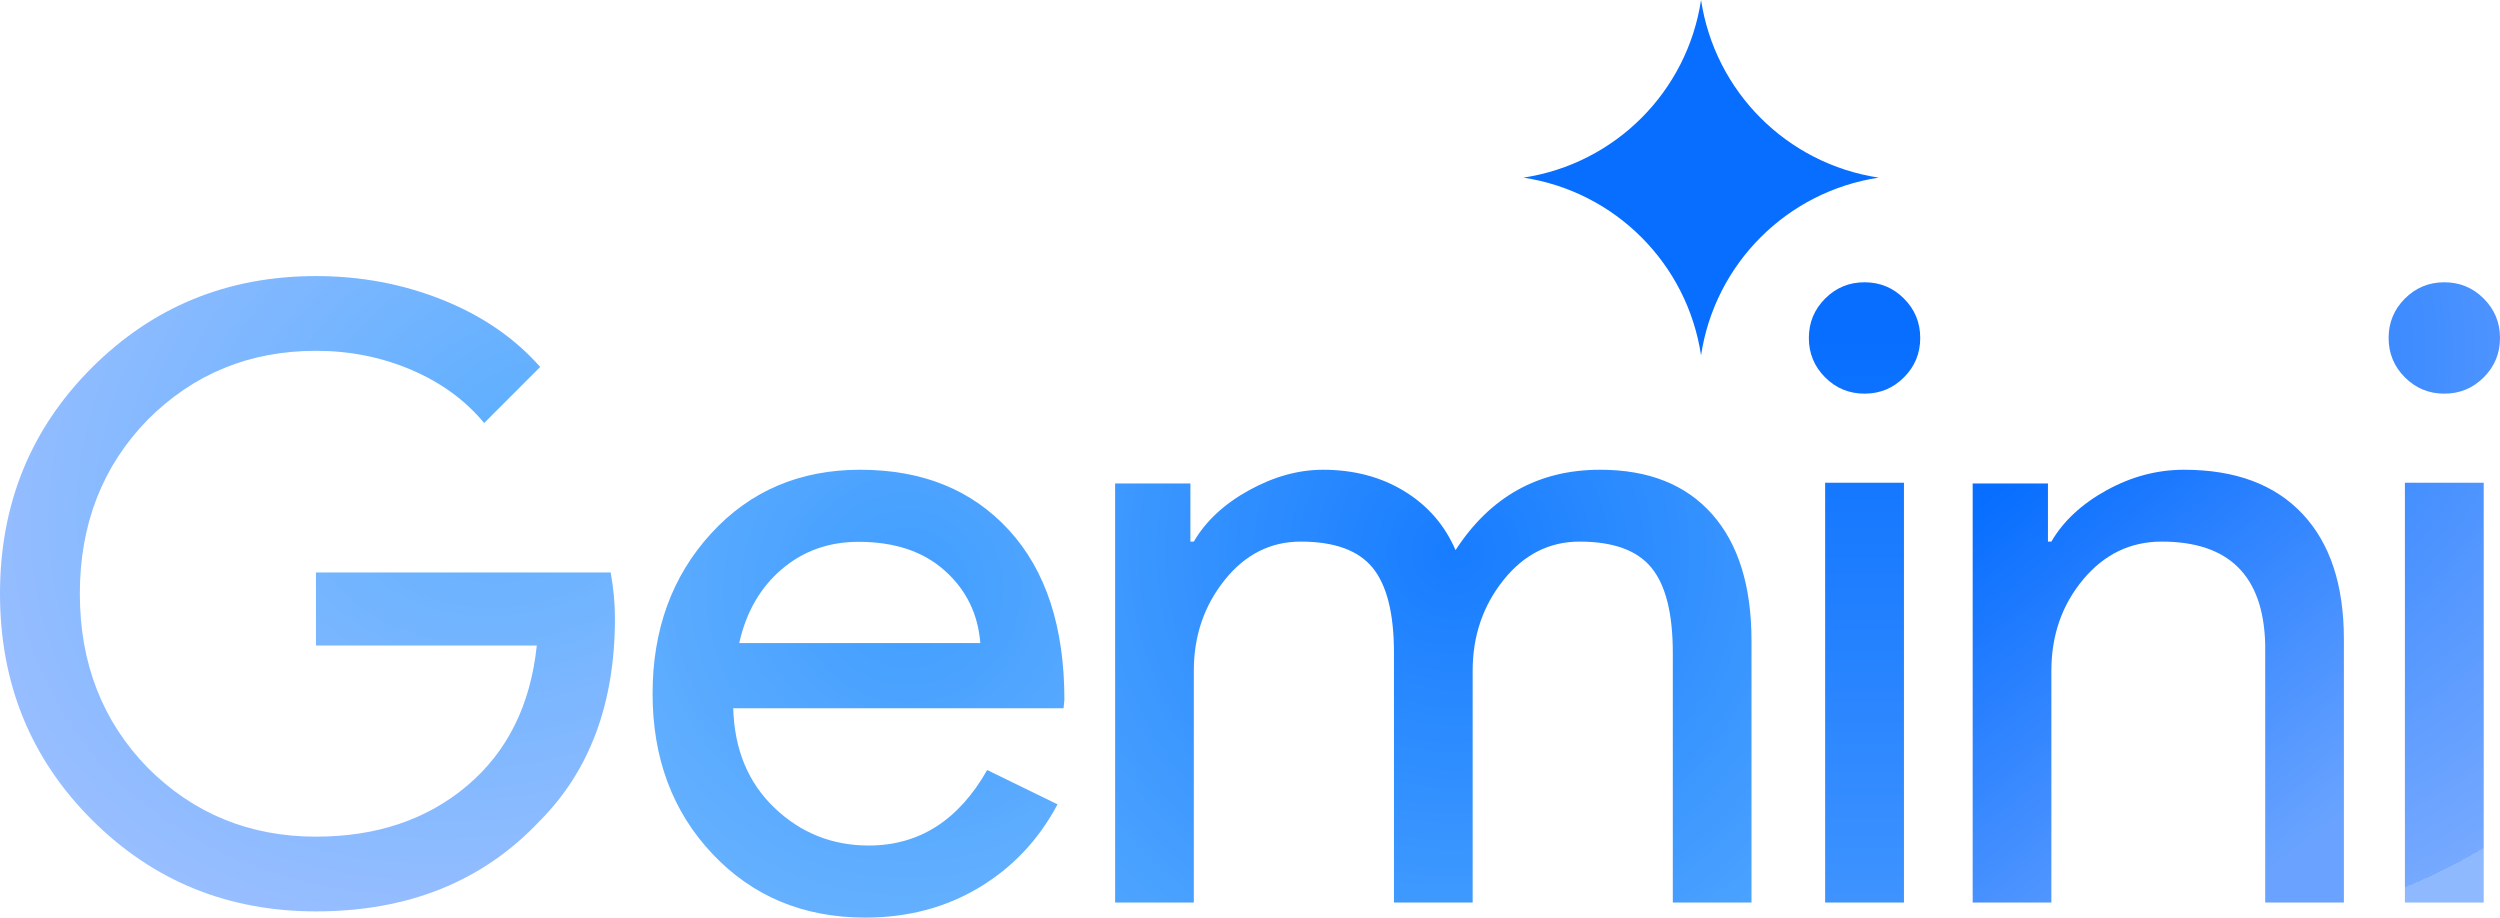
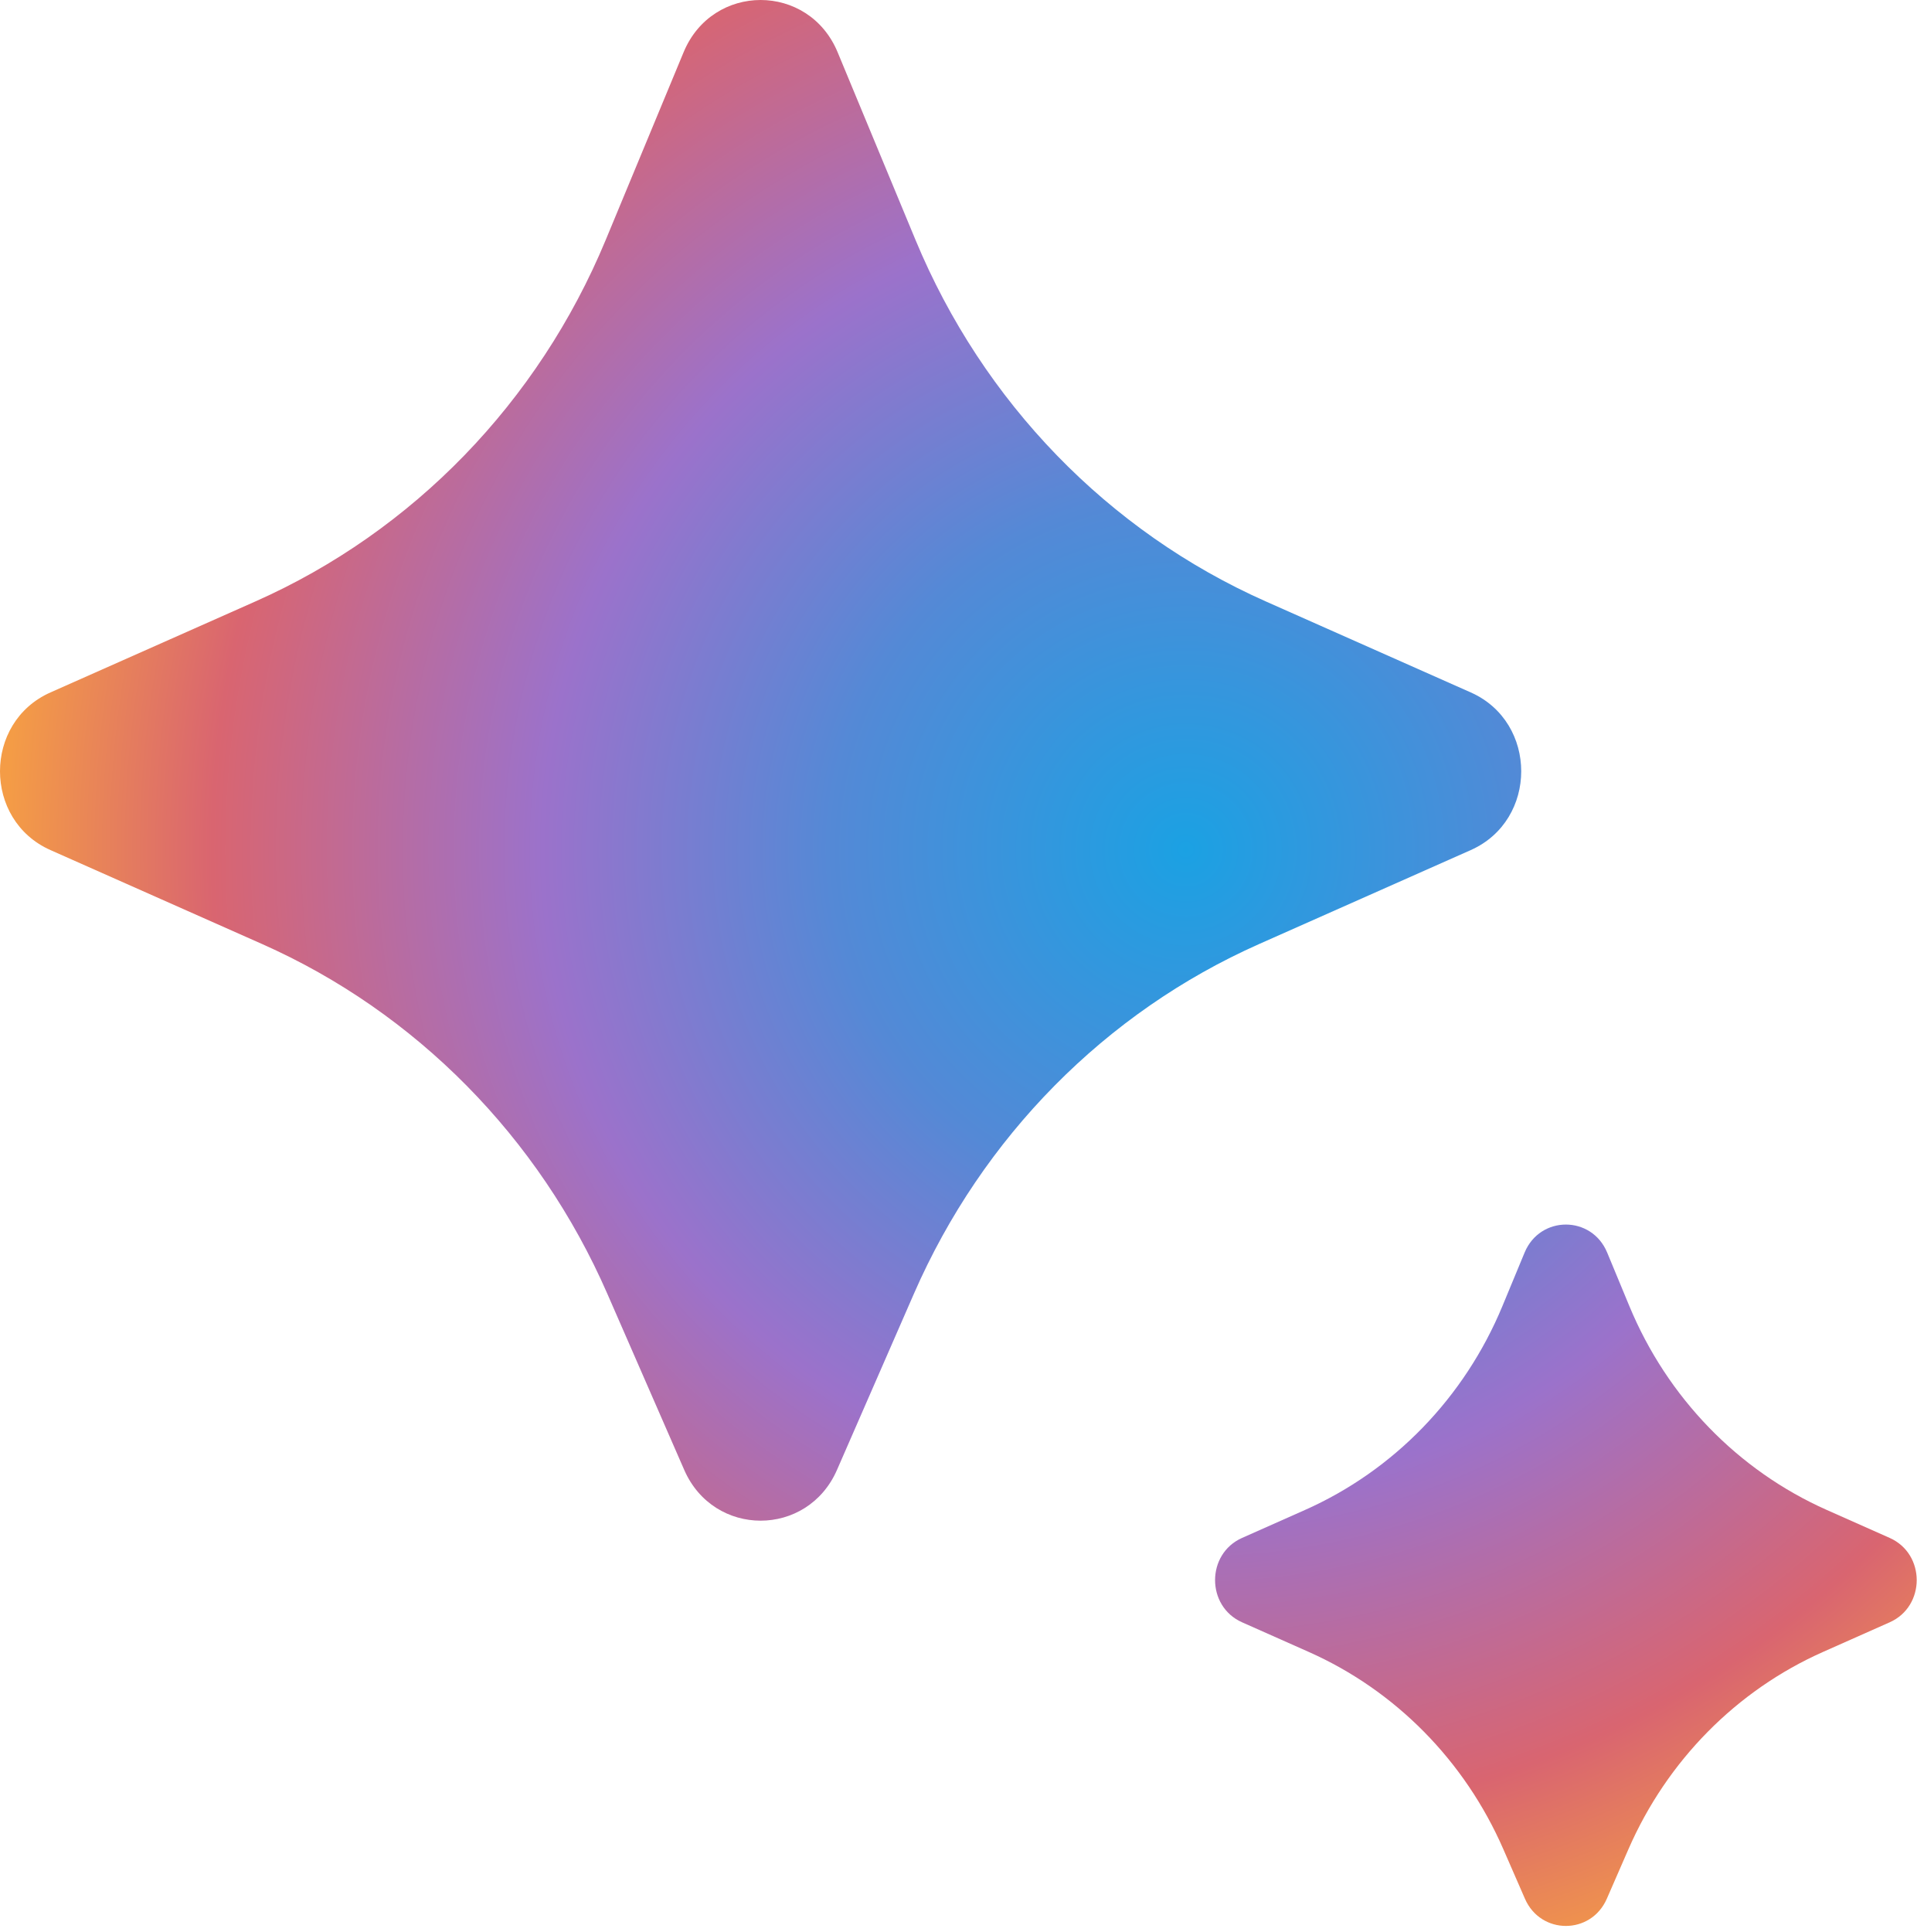
- <svg xmlns="http://www.w3.org/2000/svg" width="512" height="188" preserveAspectRatio="xMidYMid">
+ <svg xmlns="http://www.w3.org/2000/svg" width="256" height="258" preserveAspectRatio="xMidYMid">
  <defs>
-     <radialGradient id="a" cx="85.738%" cy="25.354%" r="103.154%" fx="85.738%" fy="25.354%" gradientTransform="matrix(-.86887 .47915 -.39276 -.66723 1.702 .012)">
-       <stop offset="0%" stop-color="#5BAEFF" />
-       <stop offset="100%" stop-color="#9CBFFF" />
+     <radialGradient id="a" cx="78.302%" cy="55.52%" r="78.115%" fx="78.302%" fy="55.52%" gradientTransform="scale(.99947 1) rotate(78.858 .783 .555)">
+       <stop offset="0%" stop-color="#1BA1E3" />
+       <stop offset=".01%" stop-color="#1BA1E3" />
+       <stop offset="30.022%" stop-color="#5489D6" />
+       <stop offset="54.552%" stop-color="#9B72CB" />
+       <stop offset="82.537%" stop-color="#D96570" />
+       <stop offset="100%" stop-color="#F49C46" />
    </radialGradient>
-     <radialGradient id="b" cx="61.879%" cy="26.683%" r="80.612%" fx="61.879%" fy="26.683%" gradientTransform="scale(-1 -.9195) rotate(-81.526 -.323 .706)">
-       <stop offset="0%" stop-color="#409DFF" />
-       <stop offset="100%" stop-color="#64B0FF" />
+     <radialGradient id="b" cx="-3.409%" cy="-54.219%" r="169.363%" fx="-3.409%" fy="-54.219%" gradientTransform="matrix(.19314 .98115 -.98062 .19324 -.559 -.404)">
+       <stop offset="0%" stop-color="#1BA1E3" />
+       <stop offset=".01%" stop-color="#1BA1E3" />
+       <stop offset="30.022%" stop-color="#5489D6" />
+       <stop offset="54.552%" stop-color="#9B72CB" />
+       <stop offset="82.537%" stop-color="#D96570" />
+       <stop offset="100%" stop-color="#F49C46" />
    </radialGradient>
-     <radialGradient id="c" cx="53.184%" cy="19.021%" r="110.789%" fx="53.184%" fy="19.021%" gradientTransform="scale(-.6801 -1) rotate(-76.197 -.368 .838)">
-       <stop offset="0%" stop-color="#177CFF" />
-       <stop offset="100%" stop-color="#4DA4FF" />
-     </radialGradient>
-     <radialGradient id="e" cx="-182.665%" cy="10.869%" r="521.404%" fx="-182.665%" fy="10.869%" gradientTransform="scale(1 .1796) rotate(65.413 -2.213 .357)">
-       <stop offset="0%" stop-color="#1C7AFF" />
-       <stop offset="100%" stop-color="#76A9FF" />
-       <stop offset="100%" stop-color="#8FB9FF" />
-     </radialGradient>
-     <linearGradient id="d" x1="48.887%" x2="48.887%" y1="8.809%" y2="100%">
-       <stop offset="0%" stop-color="#076EFF" />
-       <stop offset="100%" stop-color="#3E93FF" />
-     </linearGradient>
-     <linearGradient id="f" x1="13.217%" x2="78.598%" y1="0%" y2="94.201%">
-       <stop offset="0%" stop-color="#076EFF" />
-       <stop offset="100%" stop-color="#69A3FF" />
-     </linearGradient>
  </defs>
-   <path fill="url(#a)" d="M125.939 126.64c0 17.396-5.16 31.254-15.482 41.575-11.596 12.292-26.846 18.438-45.748 18.438-18.09 0-33.398-6.262-45.923-18.786C6.262 155.342 0 139.919 0 121.597c0-18.323 6.262-33.747 18.786-46.27C31.311 62.801 46.618 56.54 64.71 56.54c9.161 0 17.8 1.623 25.918 4.87 8.118 3.247 14.786 7.828 20.004 13.742l-11.48 11.48c-3.827-4.638-8.785-8.262-14.873-10.871-6.088-2.61-12.611-3.914-19.57-3.914-13.567 0-25.048 4.697-34.441 14.09-9.277 9.51-13.916 21.396-13.916 35.66 0 14.263 4.639 26.15 13.916 35.659 9.393 9.393 20.874 14.09 34.442 14.09 12.408 0 22.73-3.48 30.963-10.437 8.233-6.958 12.988-16.525 14.263-28.702H64.71v-14.96h60.36c.58 3.248.87 6.379.87 9.394Z" />
-   <path fill="url(#b)" d="M176.17 96.205c12.768 0 22.93 4.13 30.485 12.387 7.556 8.259 11.334 19.826 11.334 34.703l-.176 1.757h-67.648c.235 8.434 3.046 15.228 8.434 20.382 5.389 5.154 11.831 7.73 19.328 7.73 10.308 0 18.39-5.153 24.248-15.461l14.408 7.028c-3.866 7.263-9.225 12.944-16.077 17.044-6.853 4.1-14.613 6.15-23.282 6.15-12.65 0-23.076-4.335-31.276-13.003s-12.299-19.62-12.299-32.857c0-13.12 3.983-24.043 11.948-32.77 7.965-8.727 18.157-13.09 30.573-13.09Zm-.351 14.76c-6.091 0-11.333 1.874-15.726 5.622-4.393 3.749-7.292 8.785-8.698 15.11h49.374c-.468-5.973-2.899-10.922-7.292-14.846-4.392-3.924-10.279-5.887-17.658-5.887Z" />
-   <path fill="url(#c)" d="M244.493 184.843h-16.116V99.008h15.416v11.912h.7c2.453-4.204 6.219-7.708 11.299-10.51 5.08-2.804 10.13-4.205 15.153-4.205 6.306 0 11.853 1.46 16.641 4.38 4.788 2.919 8.292 6.948 10.51 12.086 7.124-10.977 16.993-16.466 29.605-16.466 9.927 0 17.576 3.036 22.948 9.11 5.372 6.072 8.058 14.714 8.058 25.925v53.603h-16.116v-51.15c0-8.059-1.46-13.869-4.38-17.43-2.919-3.562-7.824-5.343-14.714-5.343-6.19 0-11.386 2.627-15.59 7.883-4.205 5.255-6.307 11.444-6.307 18.568v47.472h-16.116v-51.15c0-8.059-1.46-13.869-4.38-17.43-2.919-3.562-7.824-5.343-14.714-5.343-6.19 0-11.386 2.627-15.59 7.883-4.205 5.255-6.307 11.444-6.307 18.568v47.472Z" />
-   <path fill="url(#d)" d="M393.263 69.216c0 3.158-1.112 5.848-3.334 8.07-2.223 2.223-4.913 3.335-8.071 3.335-3.158 0-5.849-1.112-8.071-3.334-2.223-2.223-3.334-4.913-3.334-8.071 0-3.158 1.111-5.849 3.334-8.071 2.222-2.223 4.913-3.334 8.07-3.334 3.16 0 5.85 1.111 8.072 3.334 2.222 2.222 3.334 4.913 3.334 8.07Zm-3.334 29.652v85.975h-16.142V98.868h16.142Z" />
-   <path fill="url(#e)" d="M512 69.216c0 3.158-1.111 5.848-3.334 8.07-2.222 2.223-4.913 3.335-8.07 3.335-3.16 0-5.85-1.112-8.072-3.334-2.222-2.223-3.334-4.913-3.334-8.071 0-3.158 1.112-5.849 3.334-8.071 2.223-2.223 4.913-3.334 8.071-3.334 3.158 0 5.849 1.111 8.071 3.334 2.223 2.222 3.334 4.913 3.334 8.07Zm-3.334 29.652v85.975h-16.142V98.868h16.142Z" />
-   <path fill="url(#f)" d="M404.004 99.008h15.415v11.912h.7c2.453-4.204 6.22-7.708 11.3-10.51 5.08-2.804 10.364-4.205 15.853-4.205 10.51 0 18.597 3.007 24.261 9.022 5.664 6.014 8.496 14.568 8.496 25.663v53.953h-16.116v-52.902c-.35-14.014-7.416-21.021-21.196-21.021-6.423 0-11.795 2.598-16.116 7.795s-6.481 11.415-6.481 18.656v47.472h-16.116V99.008Z" />
-   <path fill="#076EFF" d="M348.374 72.76c-2.846-18.788-17.592-33.533-36.38-36.38 18.788-2.847 33.534-17.593 36.38-36.38 2.847 18.787 17.593 33.533 36.38 36.38-18.787 2.847-33.533 17.592-36.38 36.38Z" />
+   <path fill="url(#a)" d="m122.062 172.77-10.27 23.52c-3.947 9.042-16.459 9.042-20.406 0l-10.27-23.52c-9.14-20.933-25.59-37.595-46.108-46.703L6.74 113.52c-8.987-3.99-8.987-17.064 0-21.053l27.385-12.156C55.172 70.97 71.917 53.69 80.9 32.043L91.303 6.977c3.86-9.303 16.712-9.303 20.573 0l10.403 25.066c8.983 21.646 25.728 38.926 46.775 48.268l27.384 12.156c8.987 3.99 8.987 17.063 0 21.053l-28.267 12.547c-20.52 9.108-36.97 25.77-46.109 46.703Z" />
+   <path fill="url(#b)" d="m217.5 246.937-2.888 6.62c-2.114 4.845-8.824 4.845-10.937 0l-2.889-6.62c-5.148-11.803-14.42-21.2-25.992-26.34l-8.898-3.954c-4.811-2.137-4.811-9.131 0-11.269l8.4-3.733c11.87-5.273 21.308-15.017 26.368-27.22l2.966-7.154c2.067-4.985 8.96-4.985 11.027 0l2.966 7.153c5.06 12.204 14.499 21.948 26.368 27.221l8.4 3.733c4.812 2.138 4.812 9.132 0 11.27l-8.898 3.953c-11.571 5.14-20.844 14.537-25.992 26.34Z" />
</svg>
